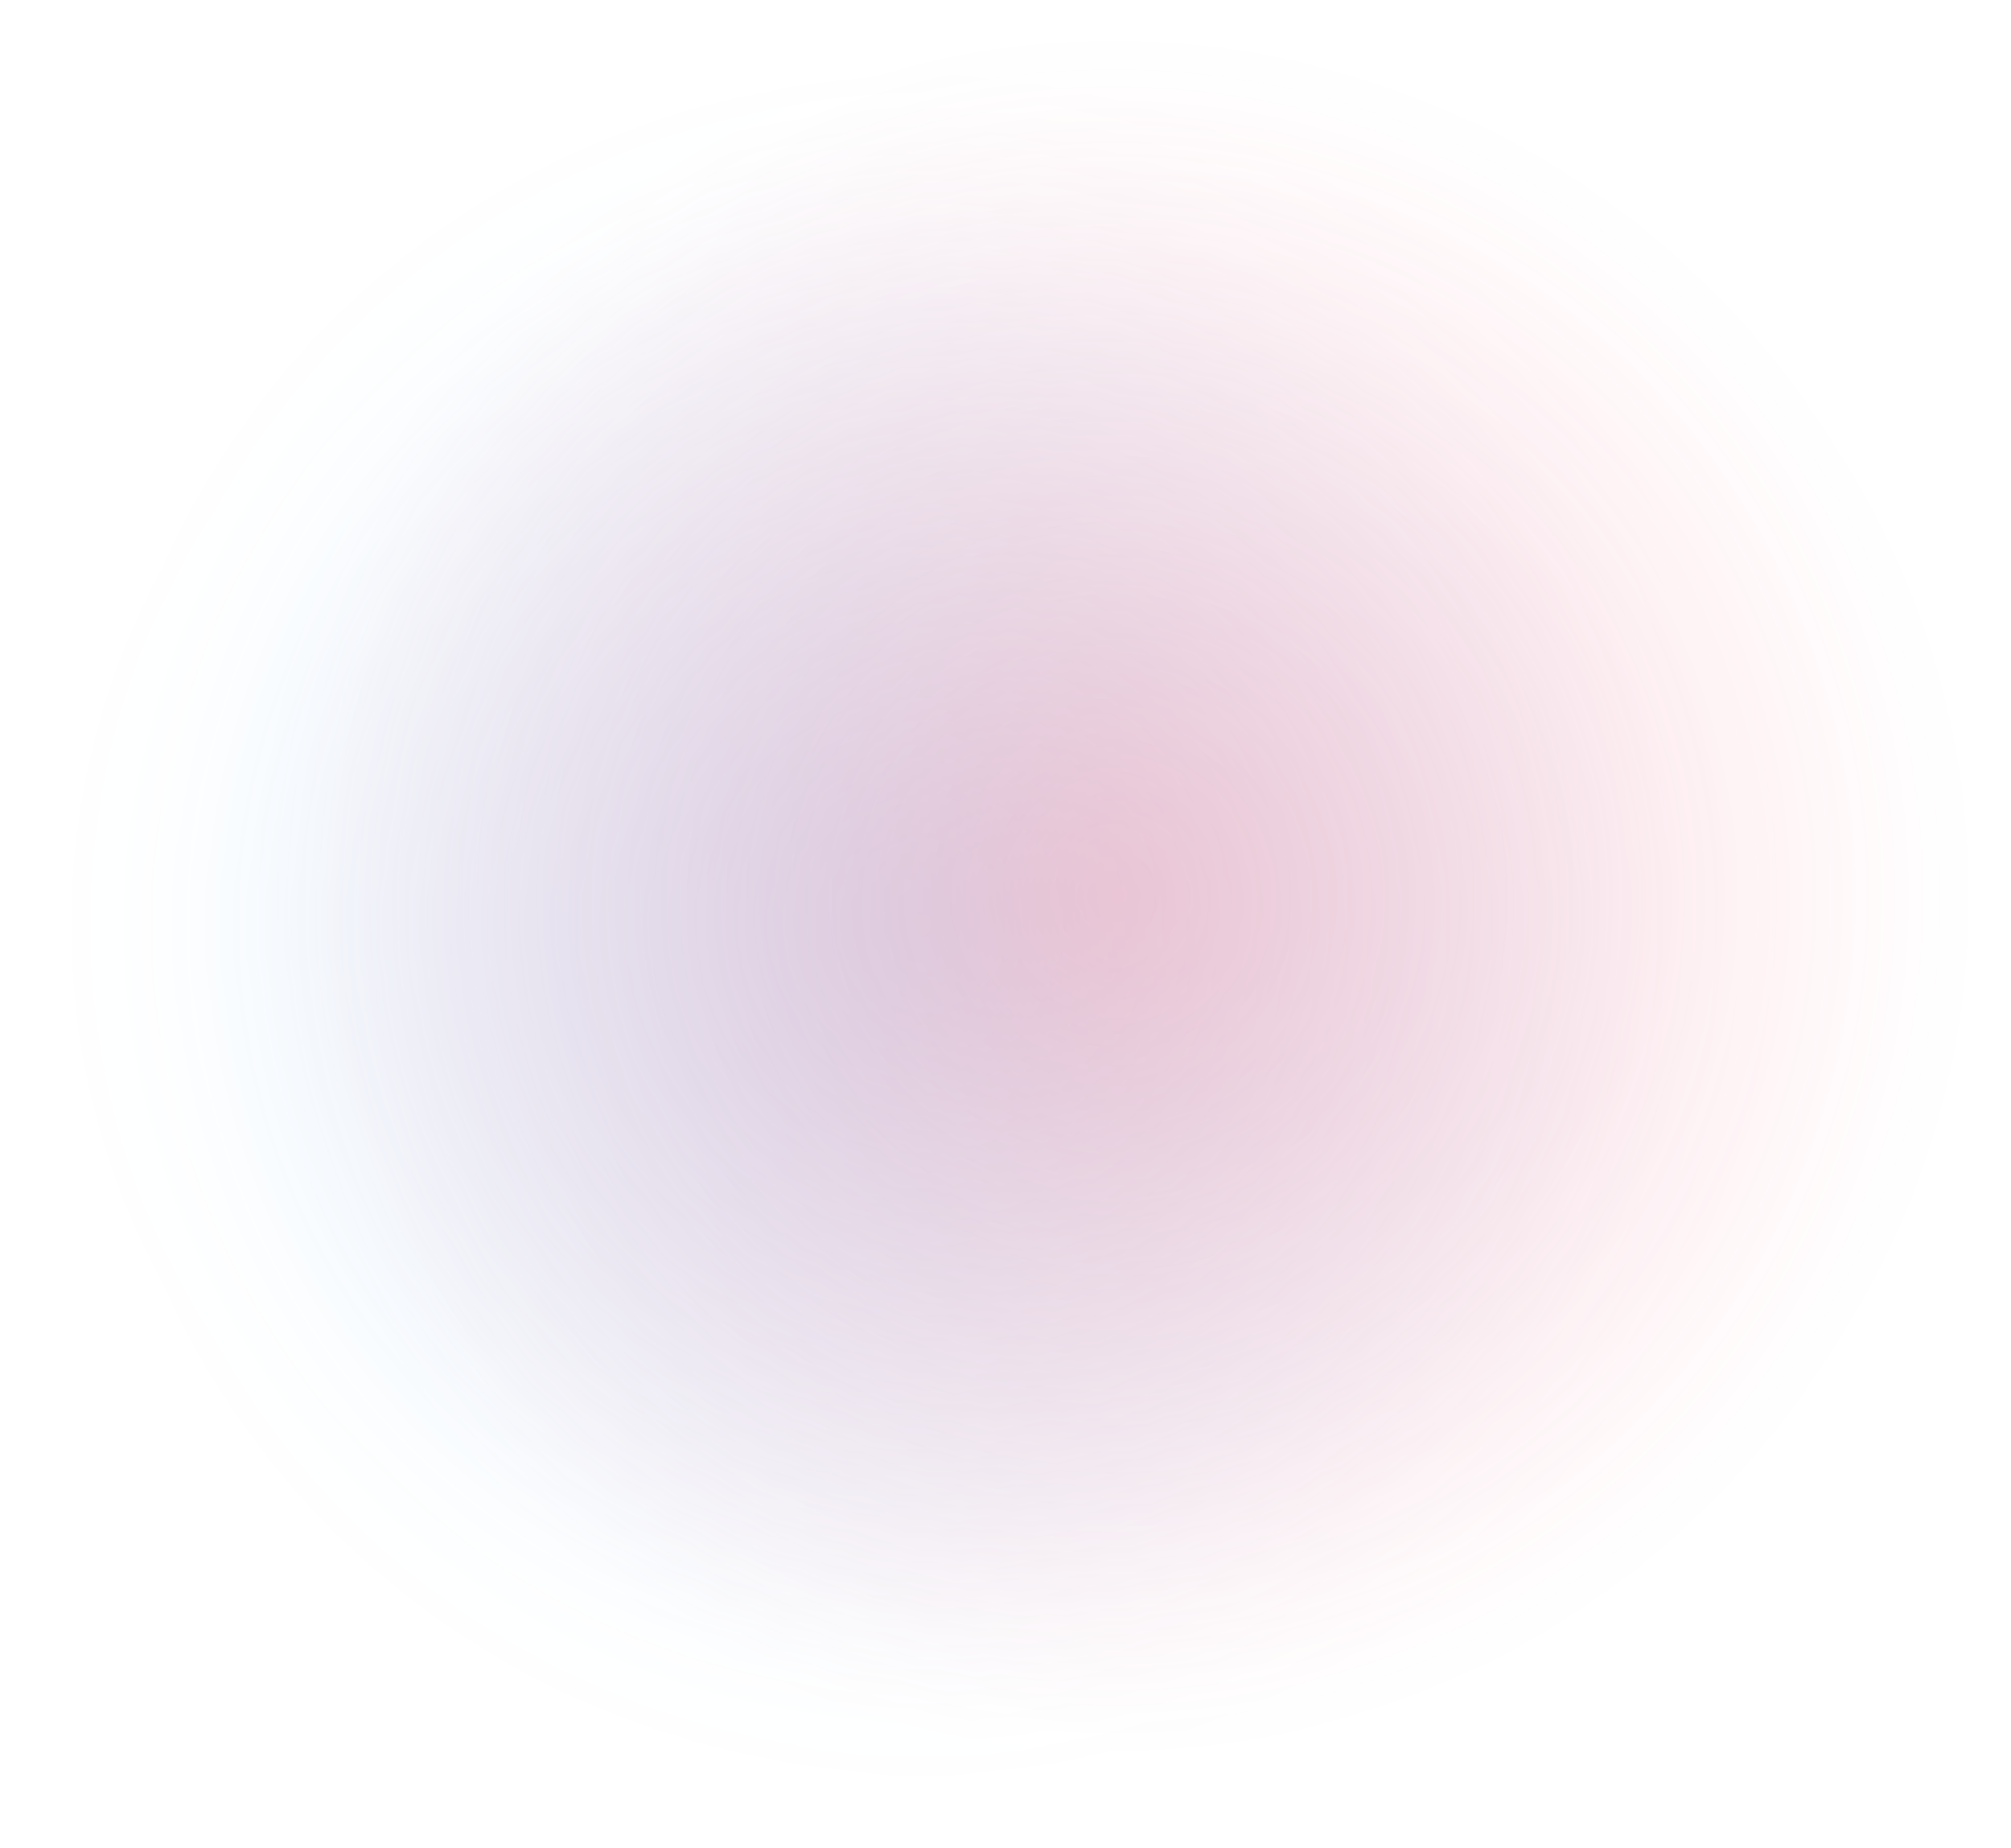
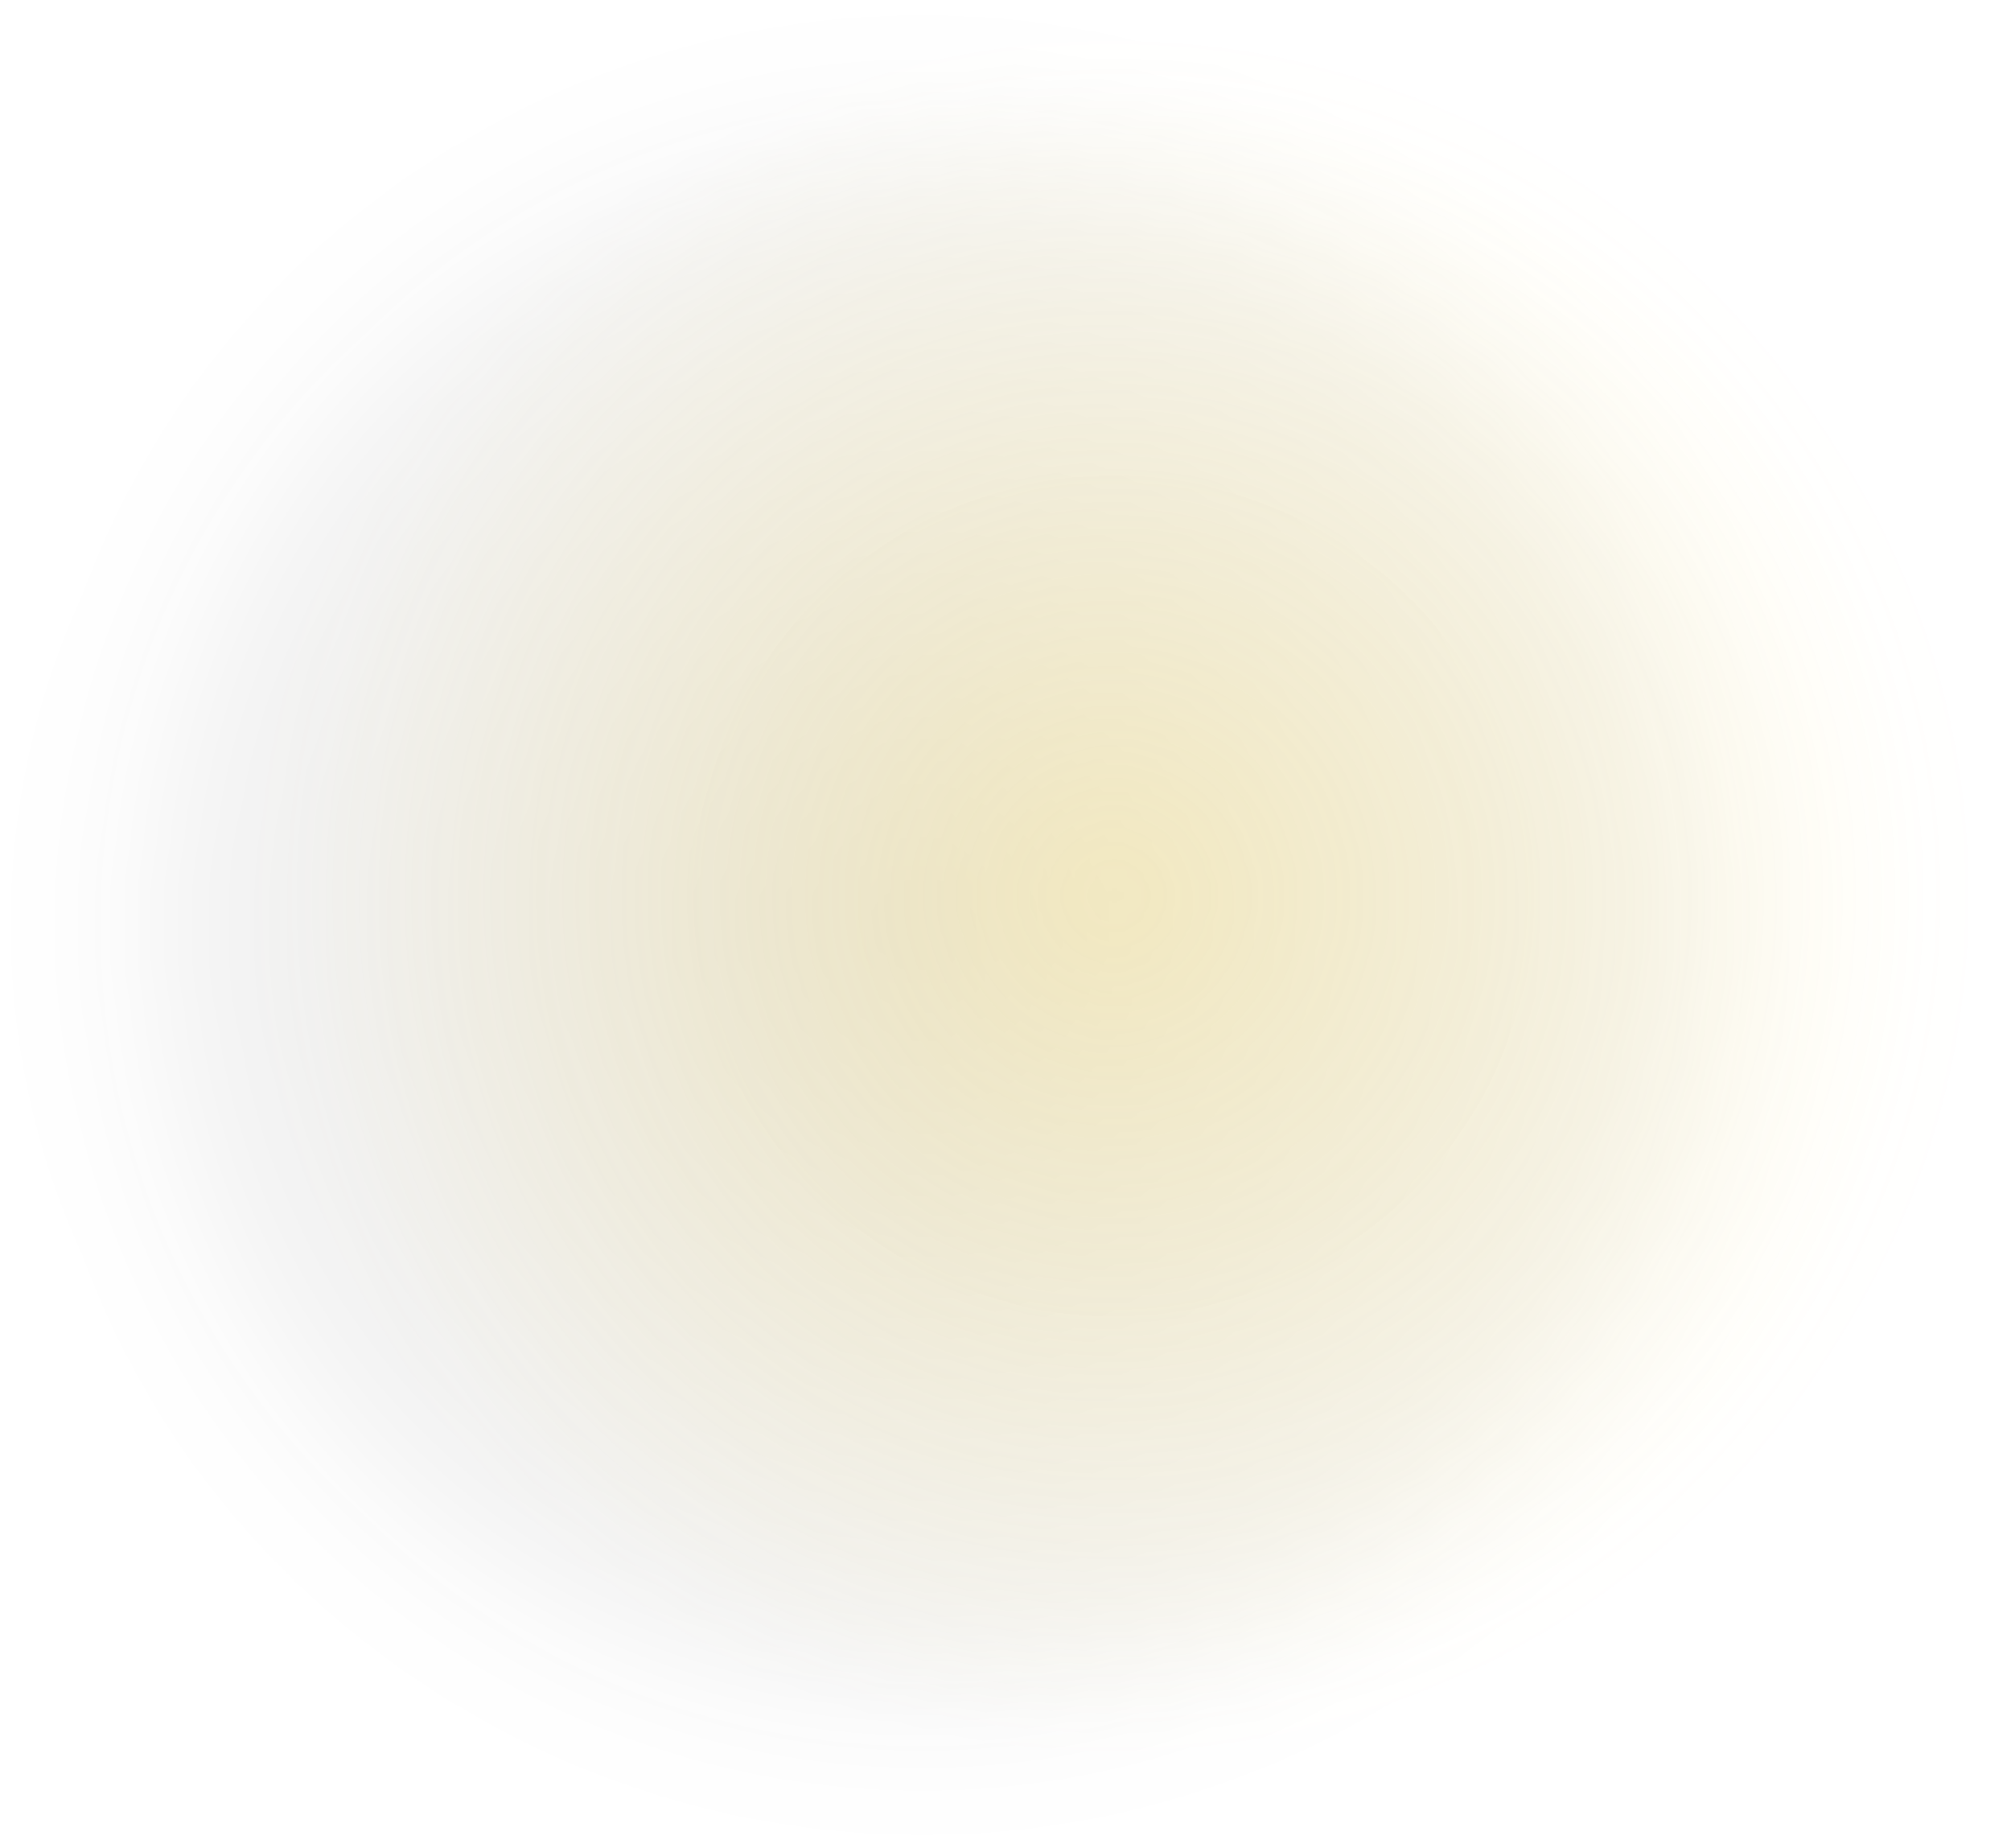
<svg xmlns="http://www.w3.org/2000/svg" width="761" height="699" viewBox="0 0 761 699" fill="none">
  <g opacity="0.5">
-     <g filter="url(#filter0_f_96_18275)">
-       <circle cx="349" cy="350" r="299" fill="url(#paint0_radial_96_18275)" fill-opacity="0.5" />
+     <g filter="url(#filter0_f_7_16661)">
+       <circle cx="349" cy="350" r="299" fill="url(#paint0_radial_7_16661)" fill-opacity="0.5" />
    </g>
-     <g filter="url(#filter1_f_96_18275)">
-       <ellipse cx="421.5" cy="339" rx="319.5" ry="319" fill="url(#paint1_radial_96_18275)" fill-opacity="0.5" />
+     <g filter="url(#filter1_f_7_16661)">
+       <ellipse cx="421.5" cy="339" rx="319.5" ry="319" fill="url(#paint1_radial_7_16661)" fill-opacity="0.5" />
    </g>
  </g>
  <defs>
-     <filter id="filter0_f_96_18275" x="0" y="1" width="698" height="698" filterUnits="userSpaceOnUse" color-interpolation-filters="sRGB">
+     <filter id="filter0_f_7_16661" x="0" y="1" width="698" height="698" filterUnits="userSpaceOnUse" color-interpolation-filters="sRGB">
      <feFlood flood-opacity="0" result="BackgroundImageFix" />
      <feBlend mode="normal" in="SourceGraphic" in2="BackgroundImageFix" result="shape" />
-       <feGaussianBlur stdDeviation="25" result="effect1_foregroundBlur_96_18275" />
+       <feGaussianBlur stdDeviation="25" result="effect1_foregroundBlur_7_16661" />
    </filter>
-     <filter id="filter1_f_96_18275" x="82" y="0" width="679" height="678" filterUnits="userSpaceOnUse" color-interpolation-filters="sRGB">
+     <filter id="filter1_f_7_16661" x="82" y="0" width="679" height="678" filterUnits="userSpaceOnUse" color-interpolation-filters="sRGB">
      <feFlood flood-opacity="0" result="BackgroundImageFix" />
      <feBlend mode="normal" in="SourceGraphic" in2="BackgroundImageFix" result="shape" />
-       <feGaussianBlur stdDeviation="10" result="effect1_foregroundBlur_96_18275" />
+       <feGaussianBlur stdDeviation="10" result="effect1_foregroundBlur_7_16661" />
    </filter>
-     <radialGradient id="paint0_radial_96_18275" cx="0" cy="0" r="1" gradientUnits="userSpaceOnUse" gradientTransform="translate(349 350) rotate(132.819) scale(294.909)">
-       <stop stop-color="#298BE7" />
-       <stop offset="1" stop-color="#298BE7" stop-opacity="0" />
+     <radialGradient id="paint0_radial_7_16661" cx="0" cy="0" r="1" gradientUnits="userSpaceOnUse" gradientTransform="translate(349 350) rotate(132.819) scale(294.909)">
+       <stop stop-opacity="0.47" />
+       <stop offset="1" stop-color="#1B1A18" stop-opacity="0.17" />
    </radialGradient>
-     <radialGradient id="paint1_radial_96_18275" cx="0" cy="0" r="1" gradientUnits="userSpaceOnUse" gradientTransform="translate(421.5 339) rotate(132.864) scale(314.863 314.901)">
-       <stop stop-color="#F73E5D" />
-       <stop offset="1" stop-color="#F73E5D" stop-opacity="0" />
+     <radialGradient id="paint1_radial_7_16661" cx="0" cy="0" r="1" gradientUnits="userSpaceOnUse" gradientTransform="translate(421.5 339) rotate(132.864) scale(314.863 314.901)">
+       <stop stop-color="#FCD535" />
+       <stop offset="1" stop-color="#FCD535" stop-opacity="0" />
    </radialGradient>
  </defs>
</svg>
